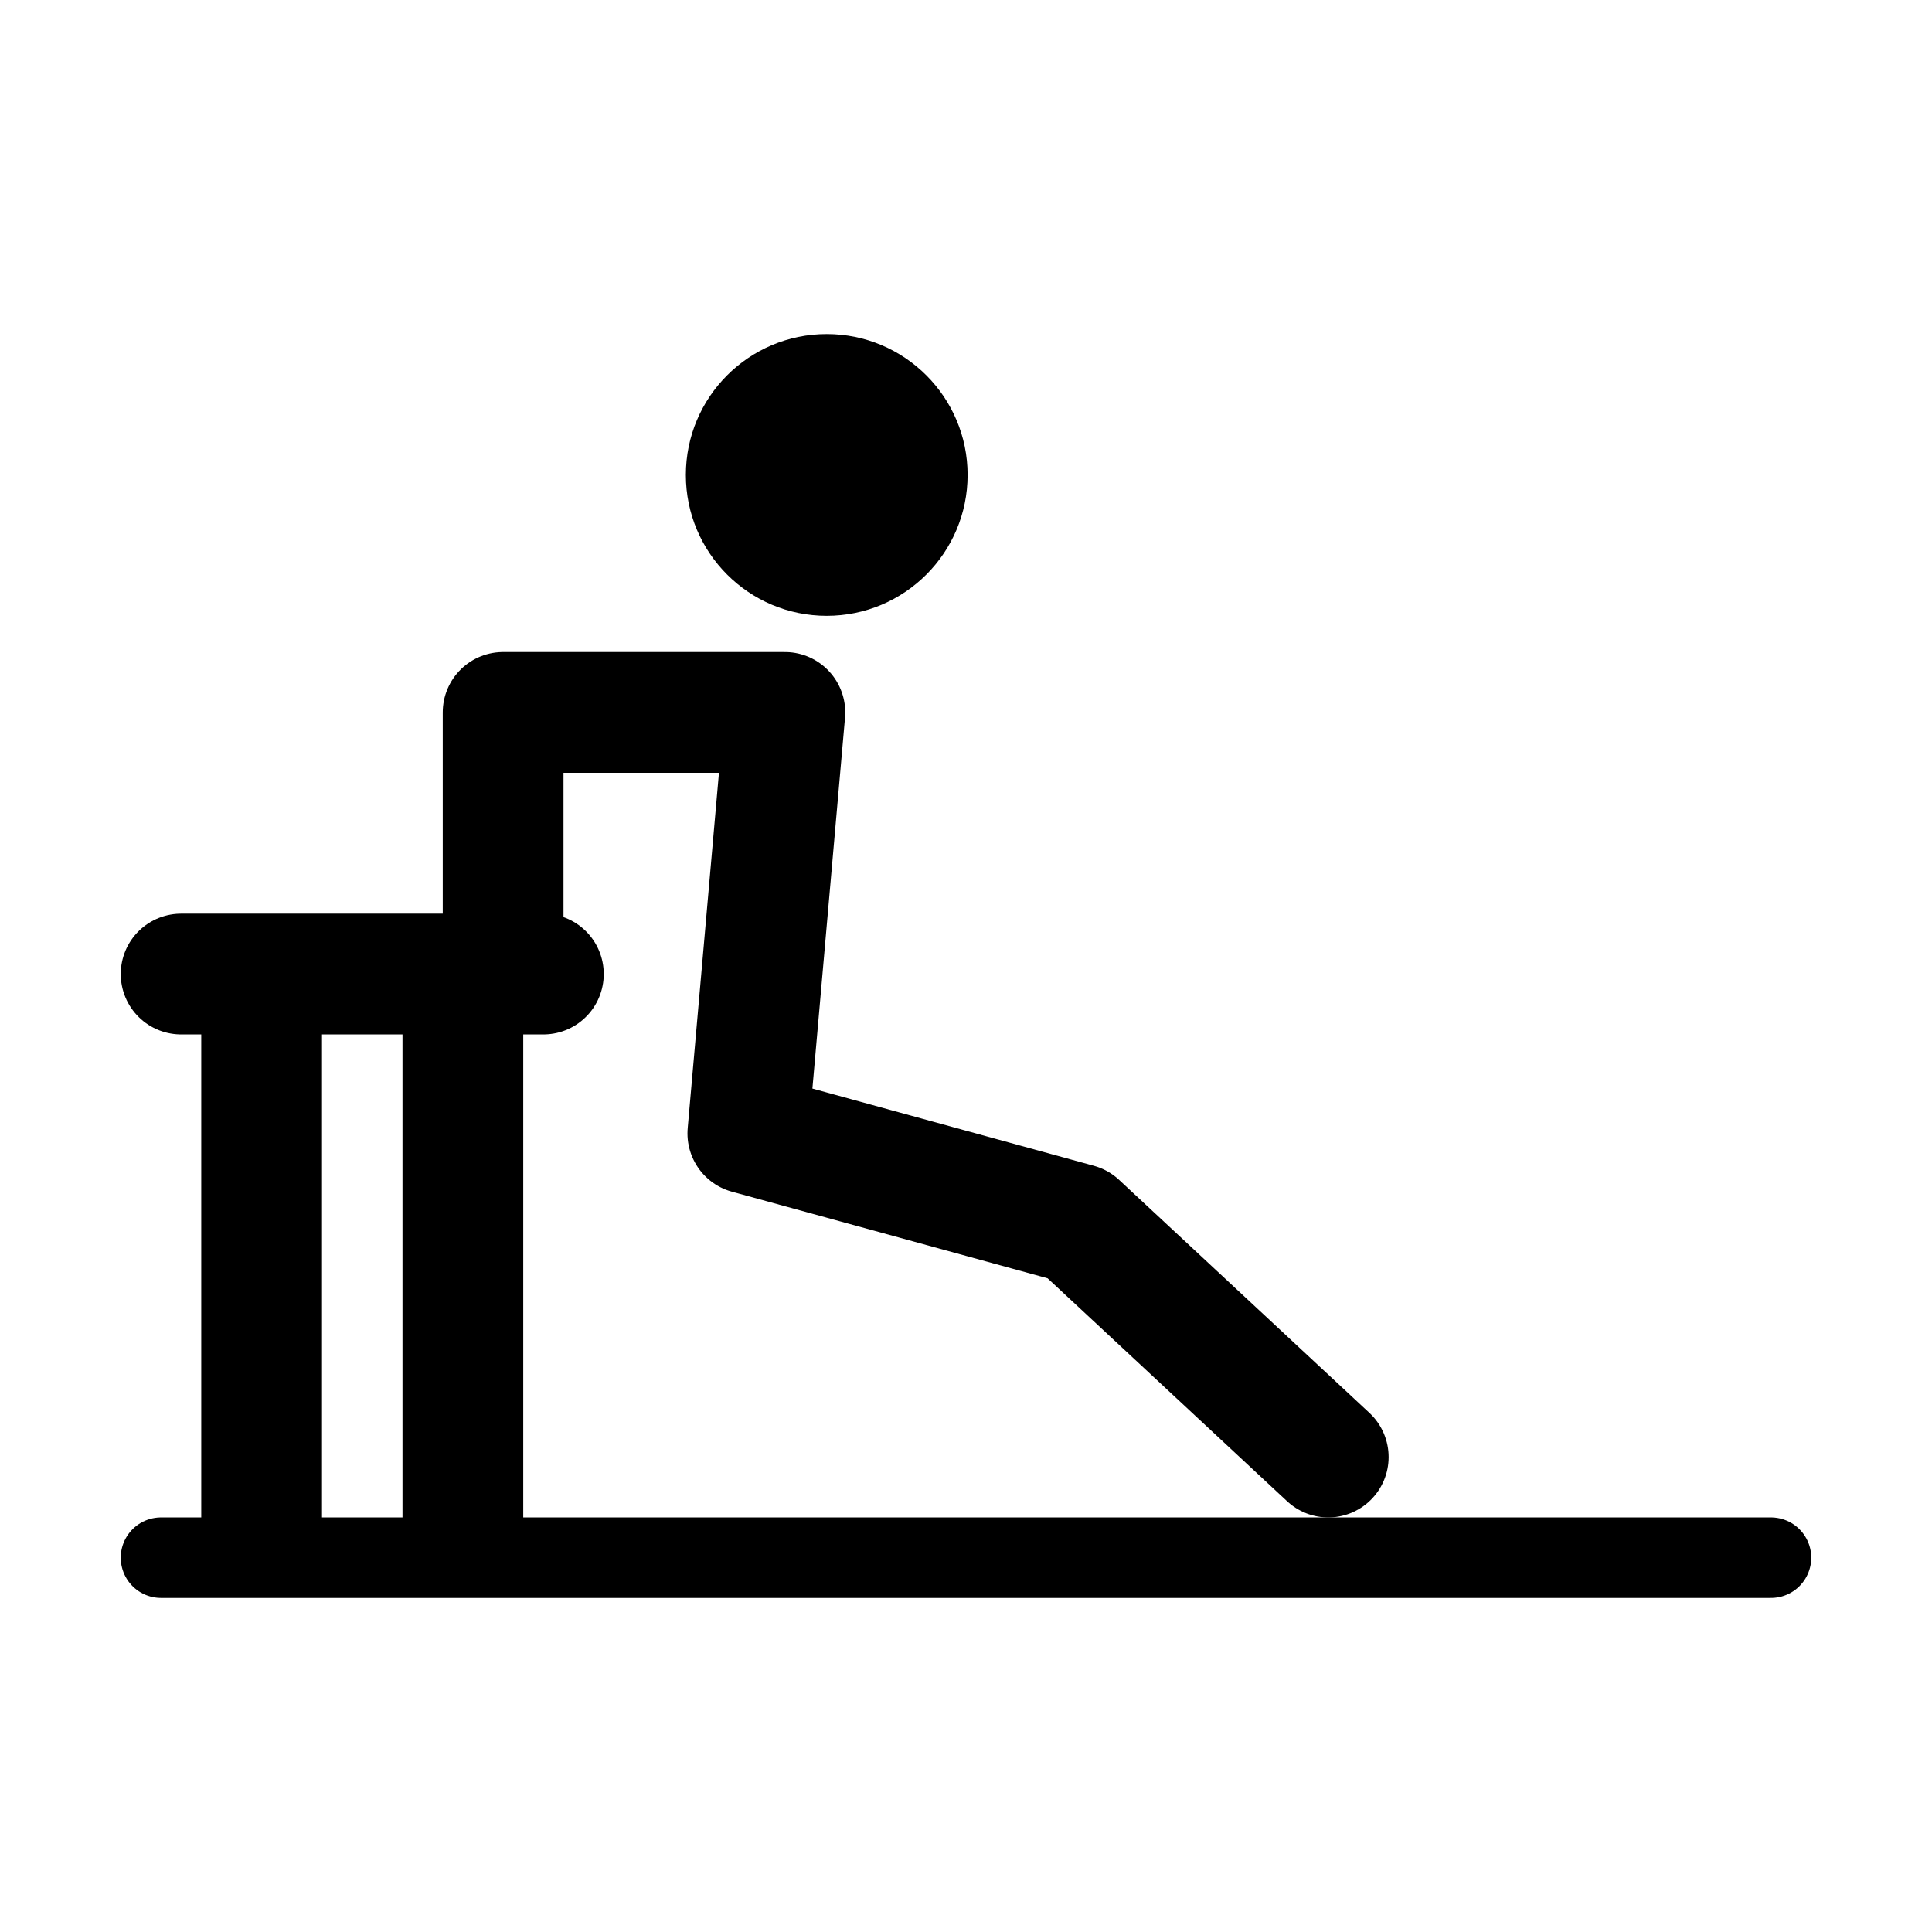
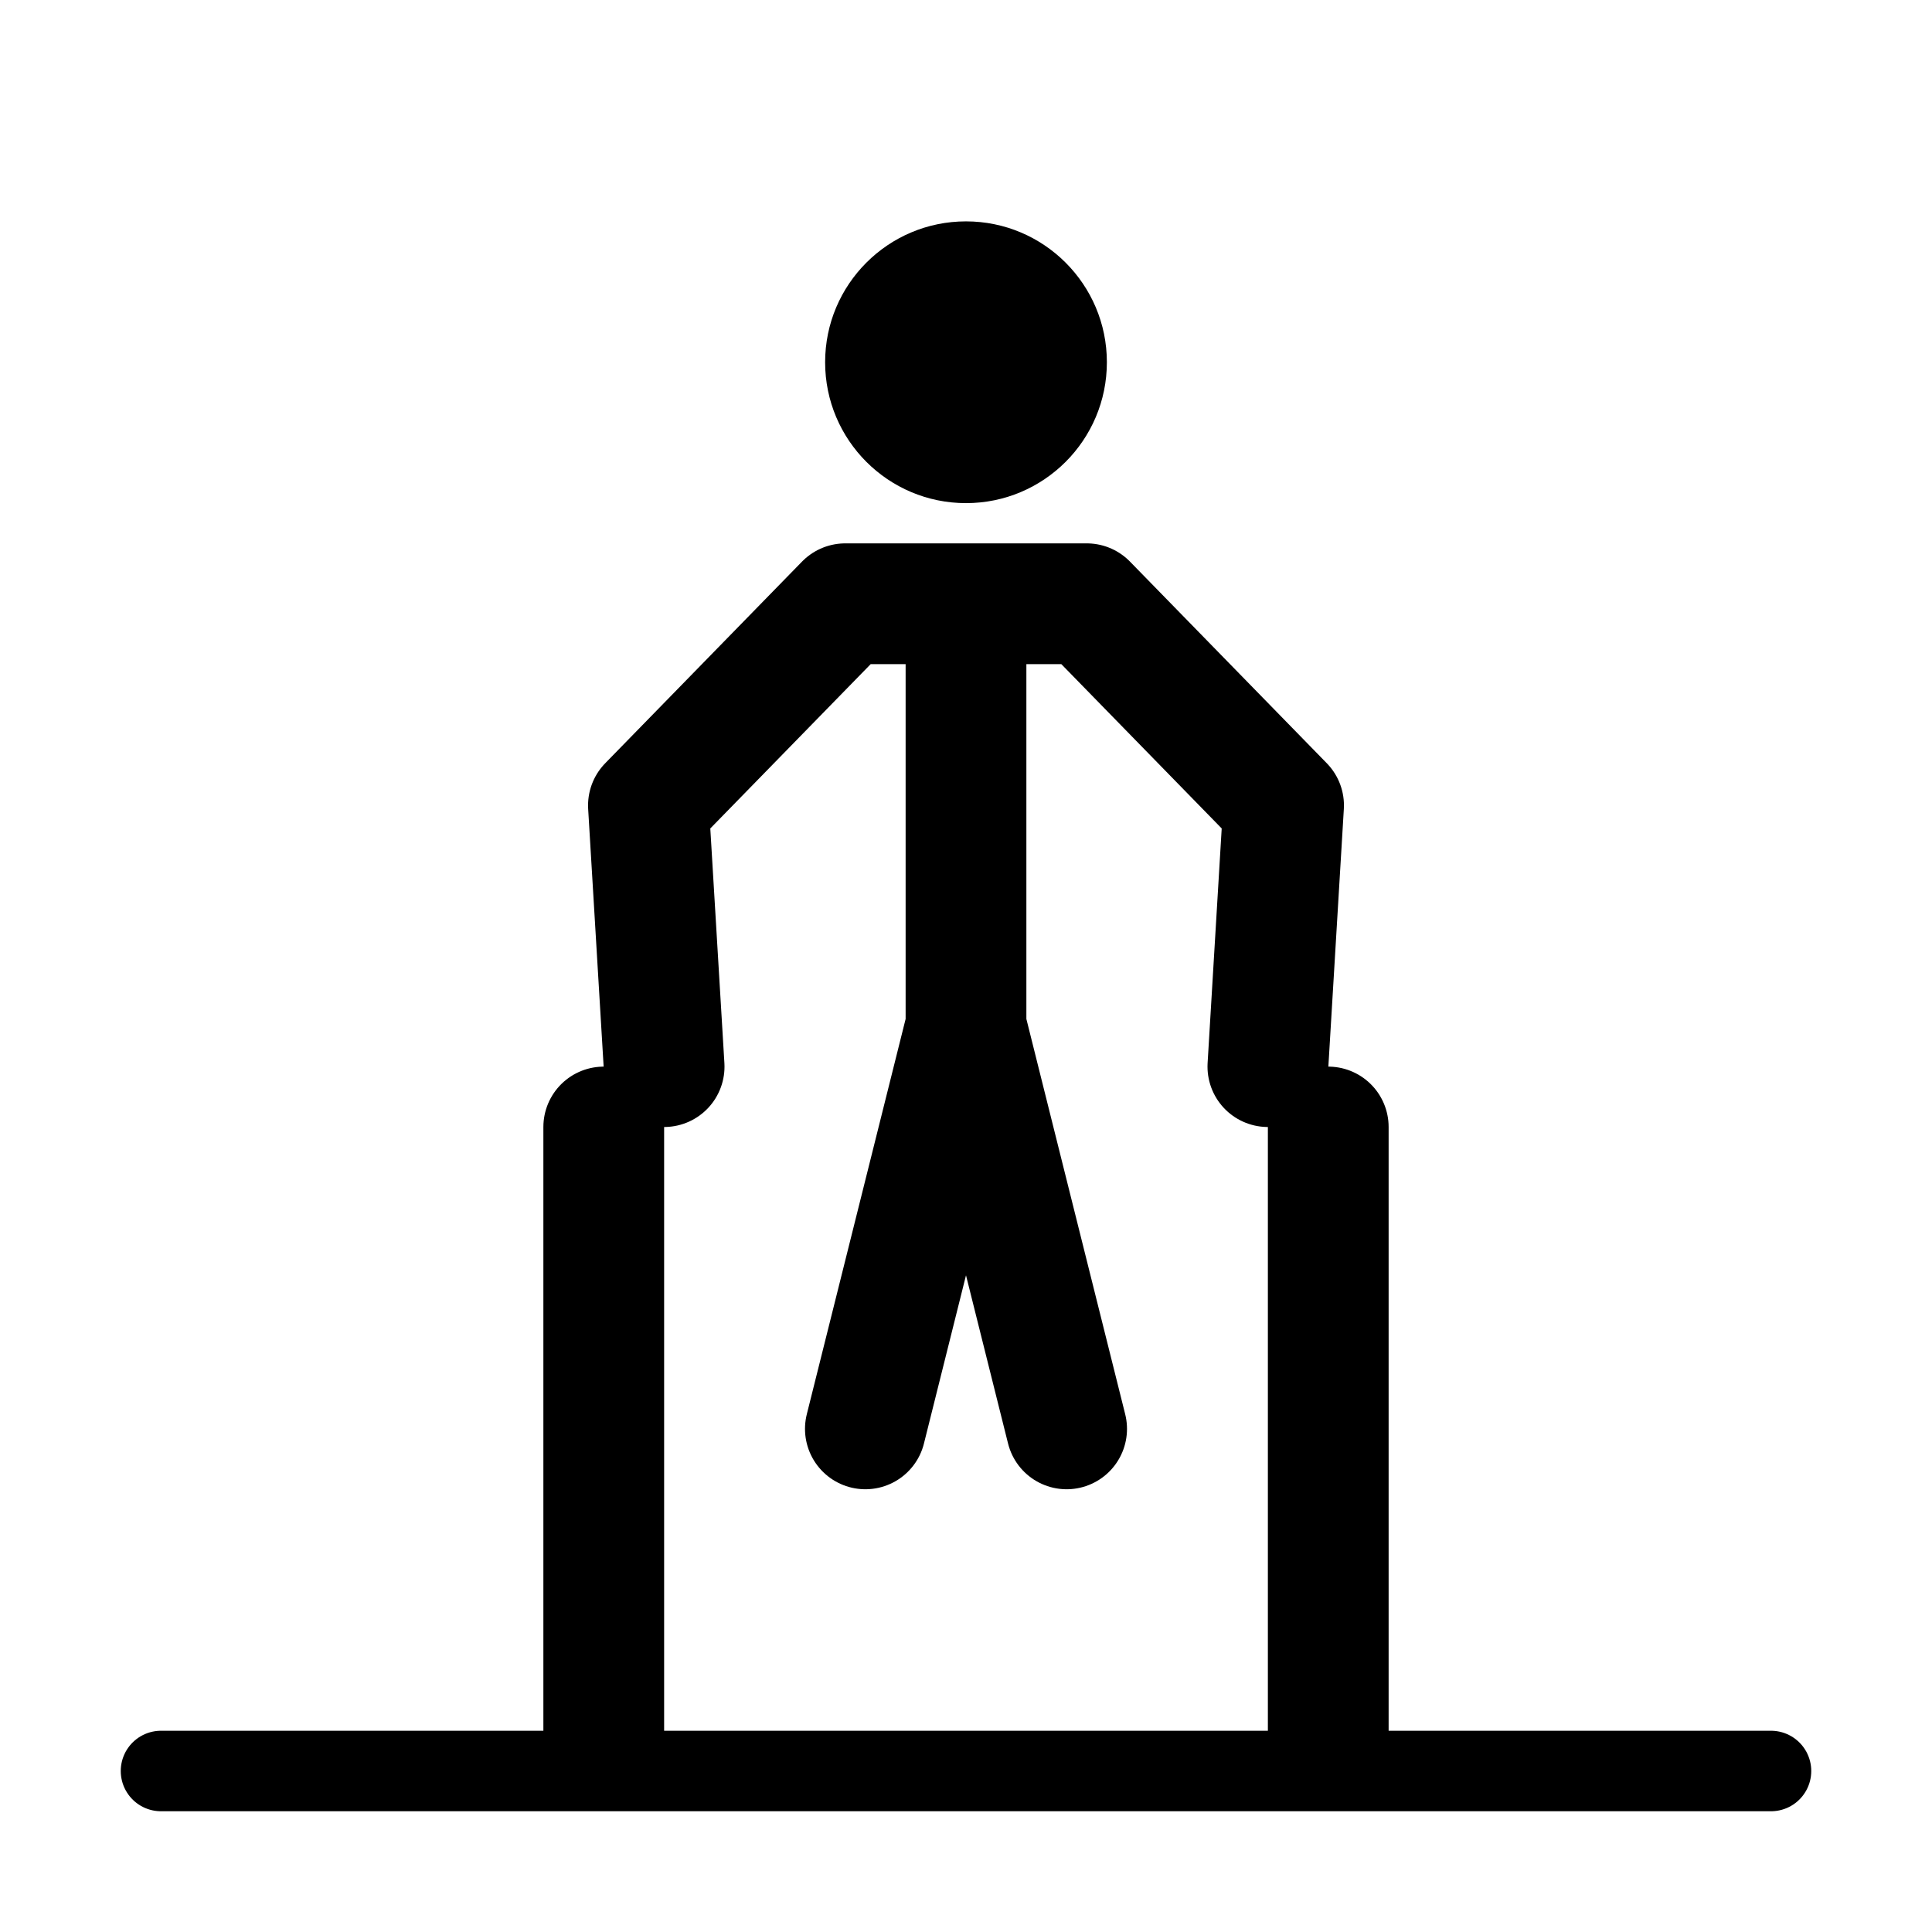
<svg xmlns="http://www.w3.org/2000/svg" viewBox="0 0 48 48" width="48" height="48">
-   <path d="M4.5 24.2L13.5 24.2M6.5 24.2L6.5 37.7M11.5 24.2L11.5 37.7M18.58 28.16L19.5 17.7M18.58 28.16L26.78 30.41L33 36.2M19.5 17.7L12.5 17.7L12.5 24.2" fill="none" stroke="currentColor" stroke-width="3" stroke-linecap="round" stroke-linejoin="round" />
-   <path d="M4 38.7L44 38.7" fill="none" stroke="currentColor" stroke-width="2" stroke-linecap="round" stroke-linejoin="round" />
-   <path d="M17.04 11.8A3.5 3.5 0 1 1 24.04 11.8A3.5 3.5 0 1 1 17.04 11.8Z" fill="currentColor" />
+   <path d="M24 25.5L24 15M21 15L27 15M21 15L16.11 20.01L16.5 26.5M15 28L15 43M27 15L31.89 20.01L31.5 26.5M33 28L33 43M24 25.5L21.5 35.5M24 25.5L26.5 35.5" fill="none" stroke="currentColor" stroke-width="3" stroke-linecap="round" stroke-linejoin="round" />
+   <path d="M4 44L44 44" fill="none" stroke="currentColor" stroke-width="2" stroke-linecap="round" stroke-linejoin="round" />
+   <path d="M20.5 9A3.5 3.5 0 1 1 27.5 9A3.5 3.5 0 1 1 20.5 9Z" fill="currentColor" />
</svg>
